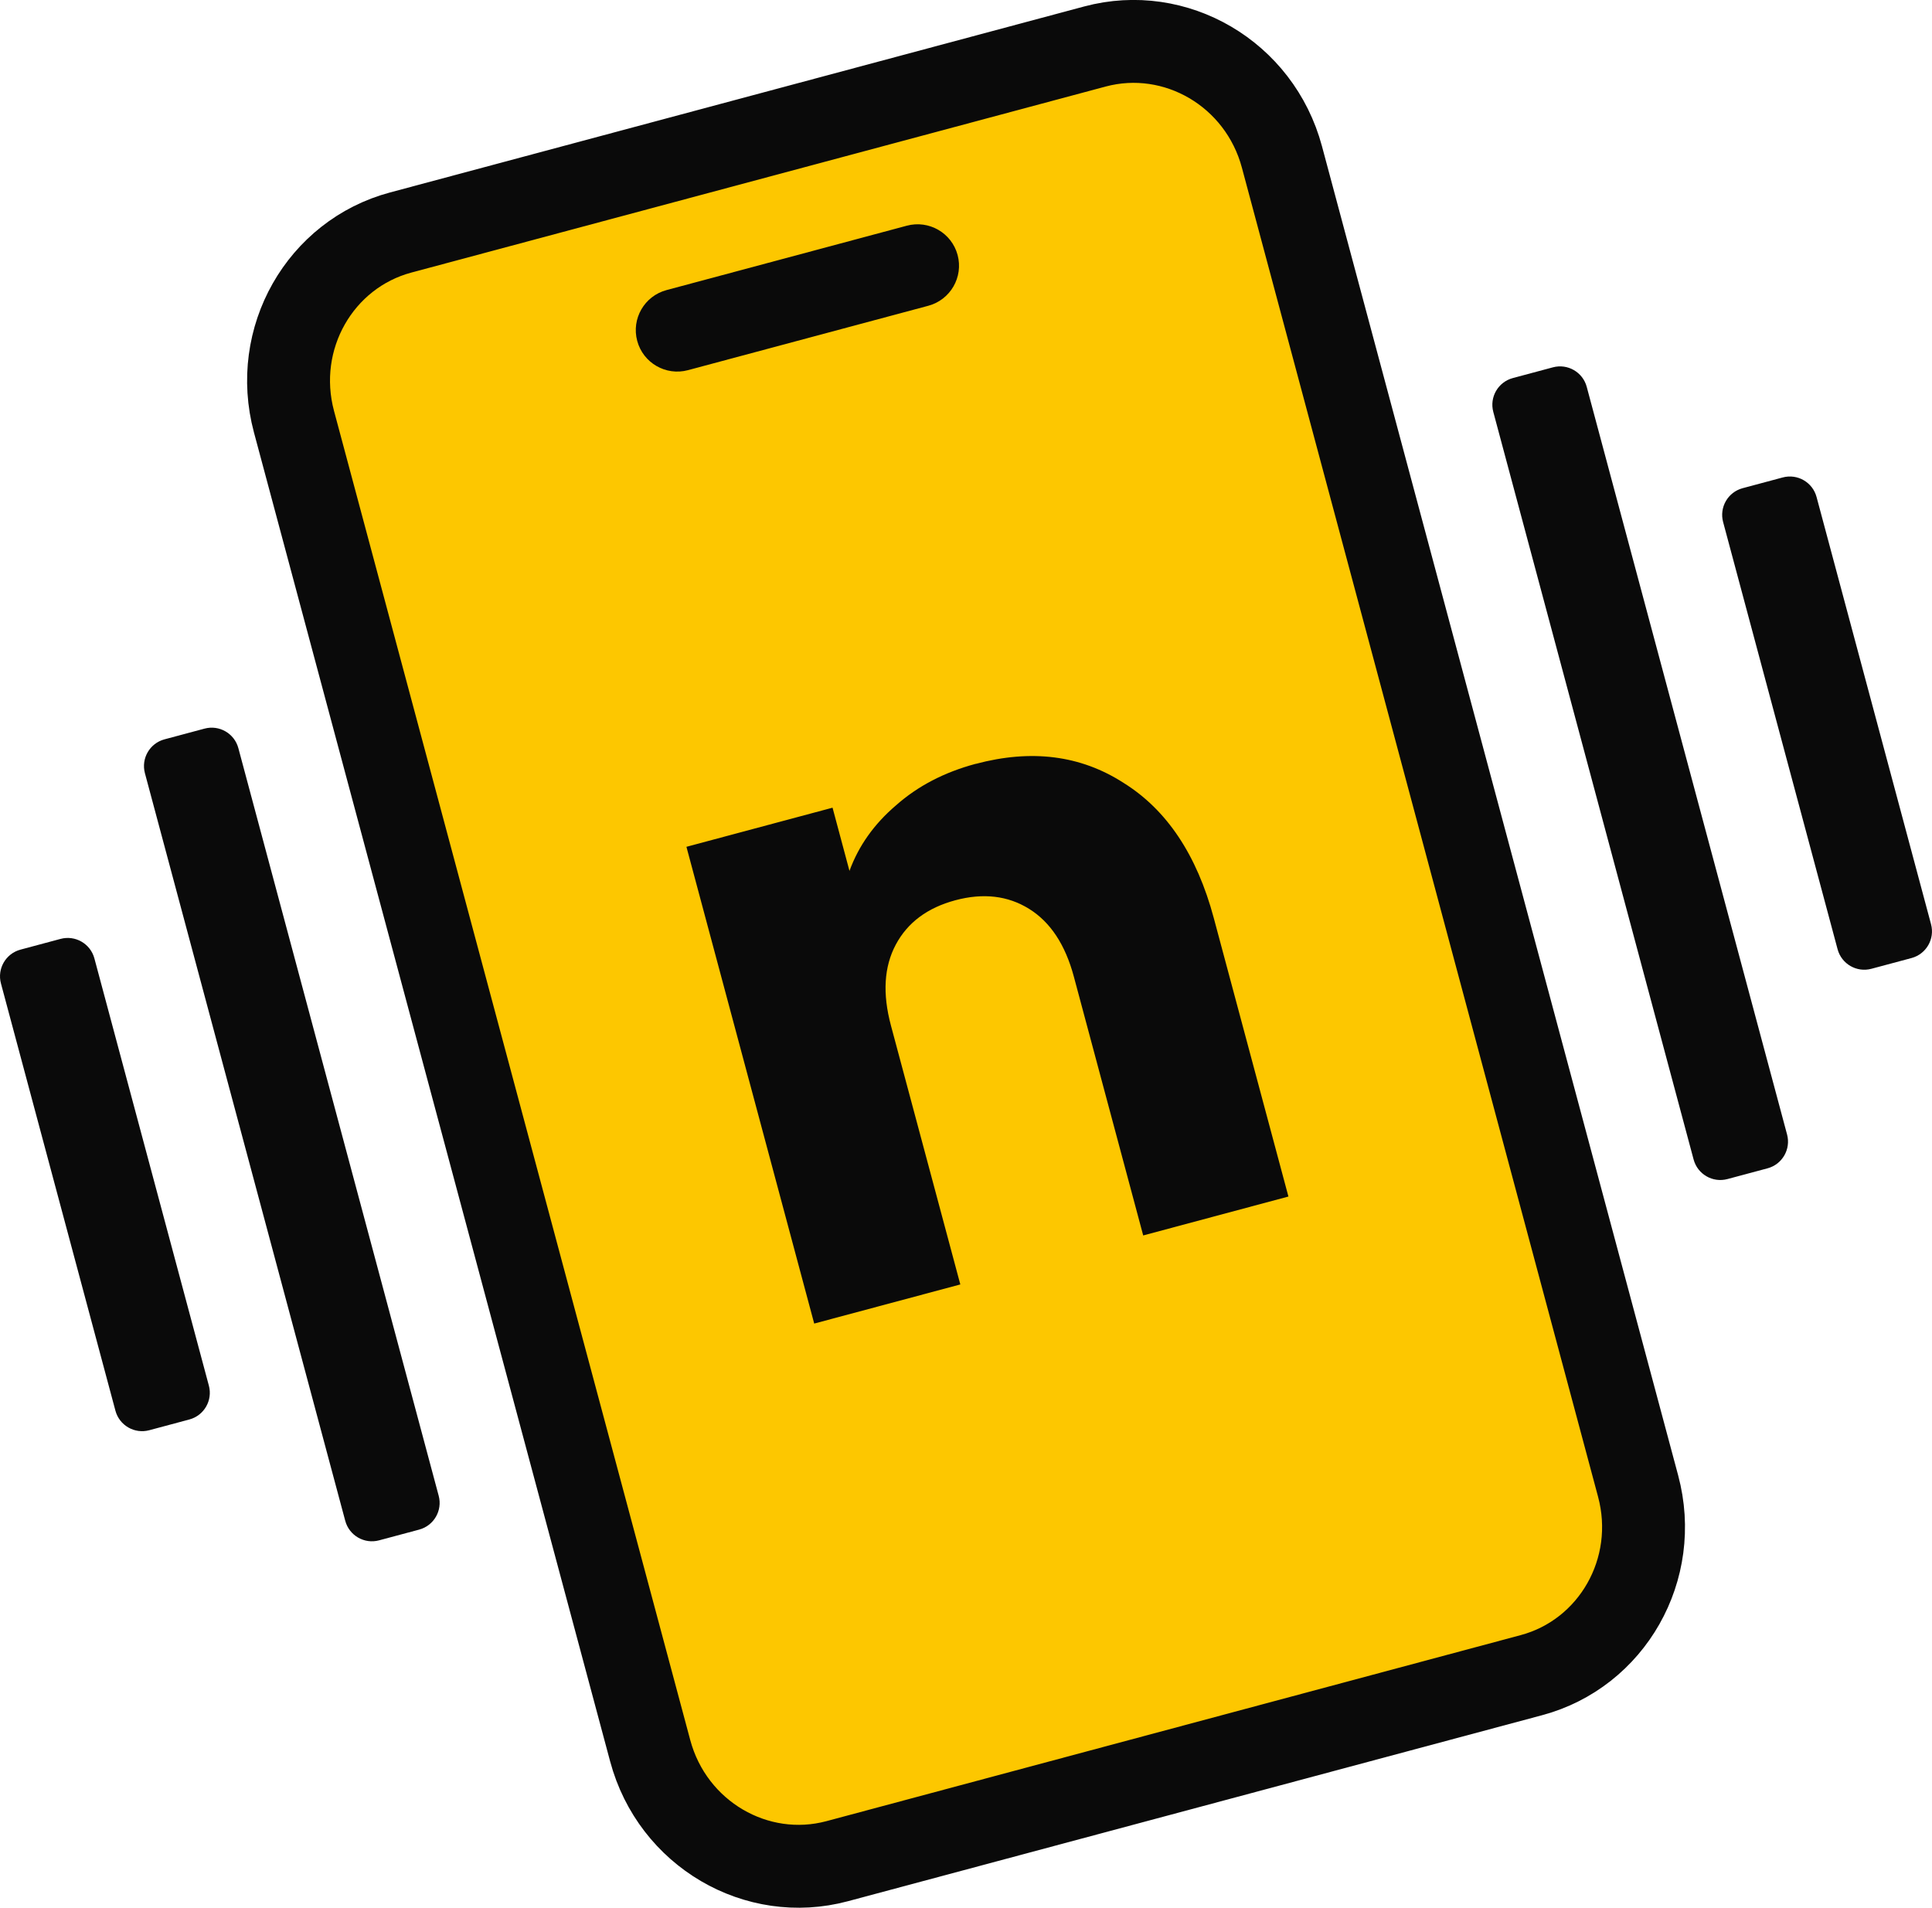
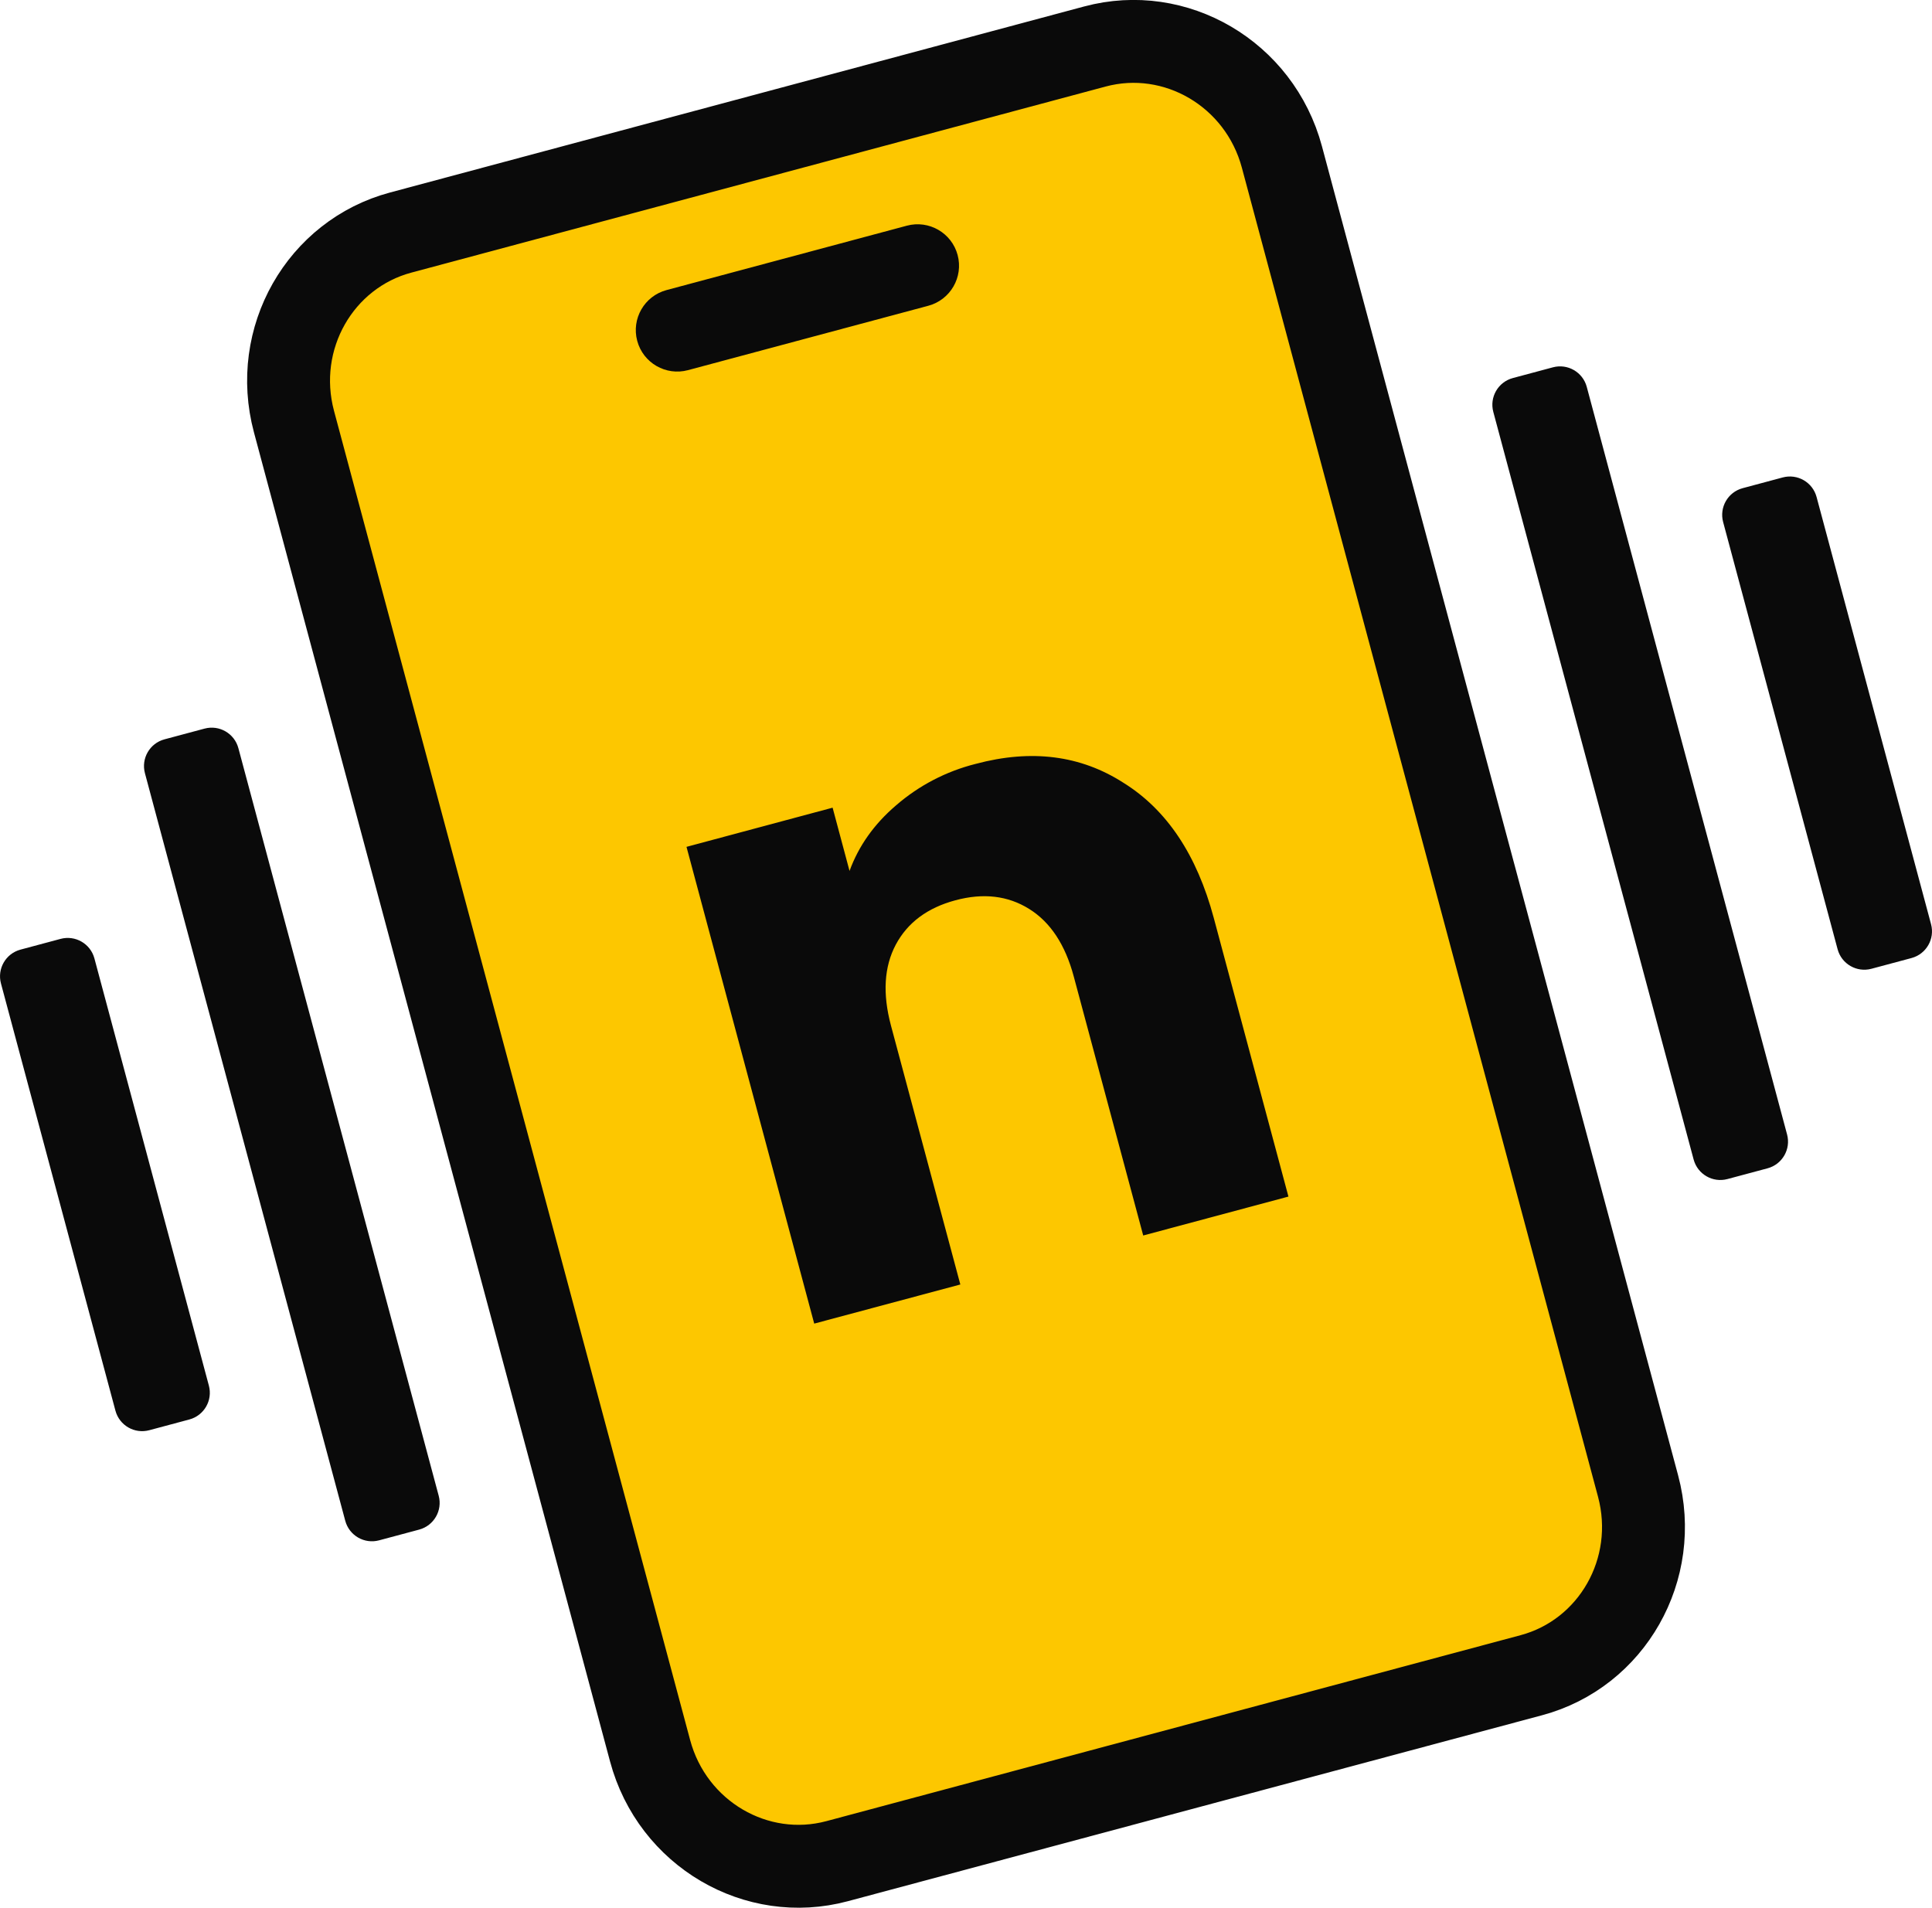
<svg xmlns="http://www.w3.org/2000/svg" viewBox="0 0 36.985 36.521">
-   <g transform="translate(-30.68124,-117.2228)">
-     <rect x="-5.559" y="138.831" width="1.852" height="9.525" rx="0.529" transform="rotate(-15)" fill="#0a0a0a" style="stroke-width:0.265" />
-     <rect x="-1.855" y="135.656" width="1.852" height="15.875" rx="0.529" transform="rotate(-15)" fill="#0a0a0a" style="stroke-width:0.265" />
-     <path d="m 36.309,125.295 c -0.427,-1.595 0.501,-3.208 2.043,-3.621 l 13.29,-3.561 c 1.541,-0.413 3.152,0.519 3.58,2.115 l 6.818,25.443 c 0.428,1.595 -0.501,3.208 -2.043,3.621 l -13.289,3.561 c -1.541,0.413 -3.152,-0.519 -3.58,-2.115 z" fill="#fdc700" stroke="#0a0a0a" stroke-width="6" style="stroke-width:1.587;stroke-dasharray:none" />
-     <rect x="9.39" y="129.836" width="6.35" height="1.587" rx="0.794" transform="rotate(-15)" fill="#0a0a0a" style="stroke-width:0.265" />
-     <path d="m 49.358,131.847 c 1.069,-0.286 2.013,-0.165 2.832,0.363 0.827,0.515 1.403,1.377 1.727,2.587 l 1.429,5.332 -2.78,0.745 -1.328,-4.956 c -0.164,-0.611 -0.449,-1.043 -0.856,-1.296 -0.407,-0.253 -0.877,-0.308 -1.412,-0.165 -0.534,0.143 -0.914,0.426 -1.14,0.849 -0.226,0.423 -0.257,0.939 -0.093,1.55 l 1.328,4.956 -2.797,0.749 -2.446,-9.127 2.797,-0.749 0.324,1.21 c 0.175,-0.479 0.472,-0.898 0.891,-1.255 0.415,-0.368 0.923,-0.633 1.523,-0.794 z" fill="#0a0a0a" style="stroke-width:0.265" />
-     <rect x="24.868" y="135.656" width="1.852" height="15.875" rx="0.529" transform="rotate(-15)" fill="#0a0a0a" style="stroke-width:0.265" />
-     <rect x="28.572" y="138.831" width="1.852" height="9.525" rx="0.529" transform="rotate(-15)" fill="#0a0a0a" style="stroke-width:0.265" />
+   <g transform="translate(-30.681 -117.223)">
+     <rect width="1.852" height="9.525" x="-5.559" y="138.831" fill="#0a0a0a" rx=".529" style="stroke-width:.265" transform="rotate(-15)" />
+     <rect width="1.852" height="15.875" x="-1.855" y="135.656" fill="#0a0a0a" rx=".529" style="stroke-width:.265" transform="rotate(-15)" />
+     <path fill="#fdc700" stroke="#0a0a0a" stroke-width="6" d="M36.309 125.295c-.427-1.595.502-3.208 2.043-3.62l13.29-3.562c1.54-.413 3.151.52 3.579 2.115l6.818 25.443c.427 1.596-.502 3.209-2.043 3.622l-13.29 3.56c-1.541.413-3.152-.519-3.58-2.114z" style="stroke-width:1.587;stroke-dasharray:none" />
+     <rect width="6.35" height="1.587" x="9.39" y="129.836" fill="#0a0a0a" rx=".794" style="stroke-width:.265" transform="rotate(-15)" />
+     <path fill="#0a0a0a" d="M49.358 131.847c1.068-.286 2.012-.165 2.832.363.827.515 1.403 1.377 1.727 2.587l1.429 5.333-2.78.745-1.329-4.956c-.163-.611-.448-1.043-.855-1.296-.407-.254-.878-.309-1.412-.165-.534.143-.914.426-1.14.848-.225.423-.256.94-.093 1.55l1.328 4.957-2.797.749-2.445-9.127 2.797-.75.324 1.211c.175-.48.472-.898.89-1.255a3.697 3.697 0 0 1 1.524-.794z" style="stroke-width:.265" />
+     <rect width="1.852" height="15.875" x="24.868" y="135.656" fill="#0a0a0a" rx=".529" style="stroke-width:.265" transform="rotate(-15)" />
+     <rect width="1.852" height="9.525" x="28.572" y="138.831" fill="#0a0a0a" rx=".529" style="stroke-width:.265" transform="rotate(-15)" />
  </g>
</svg>
